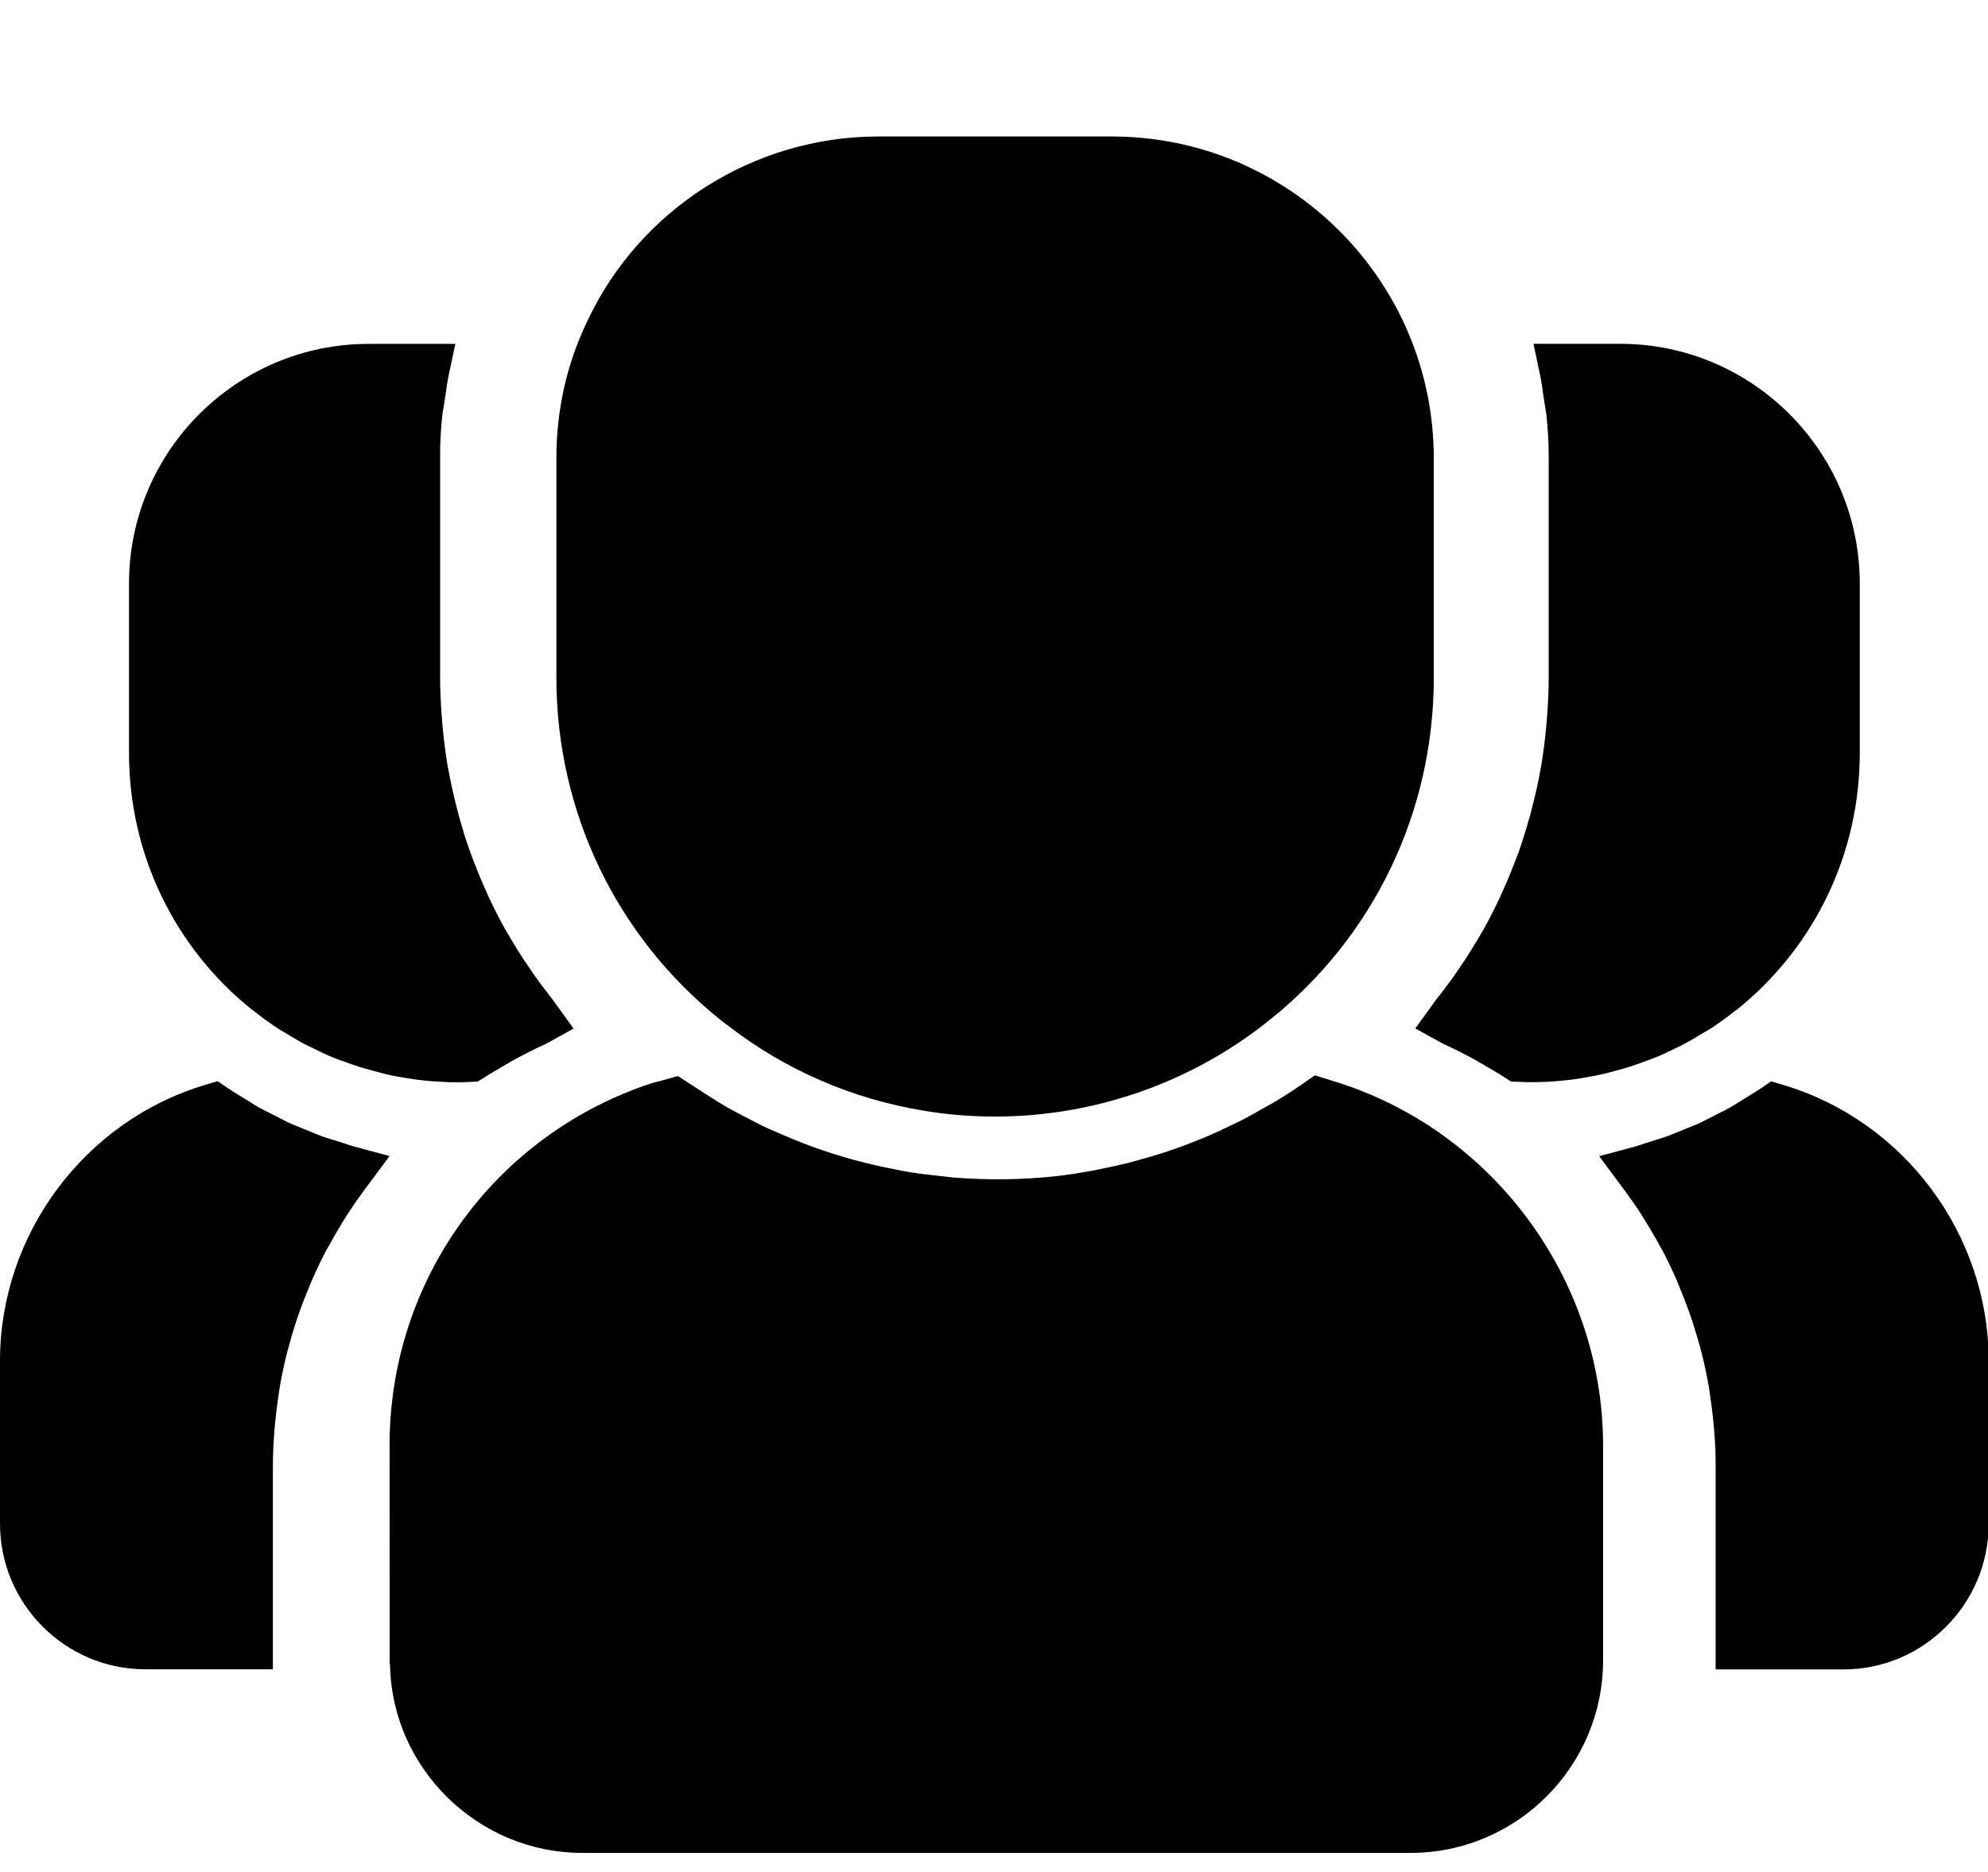
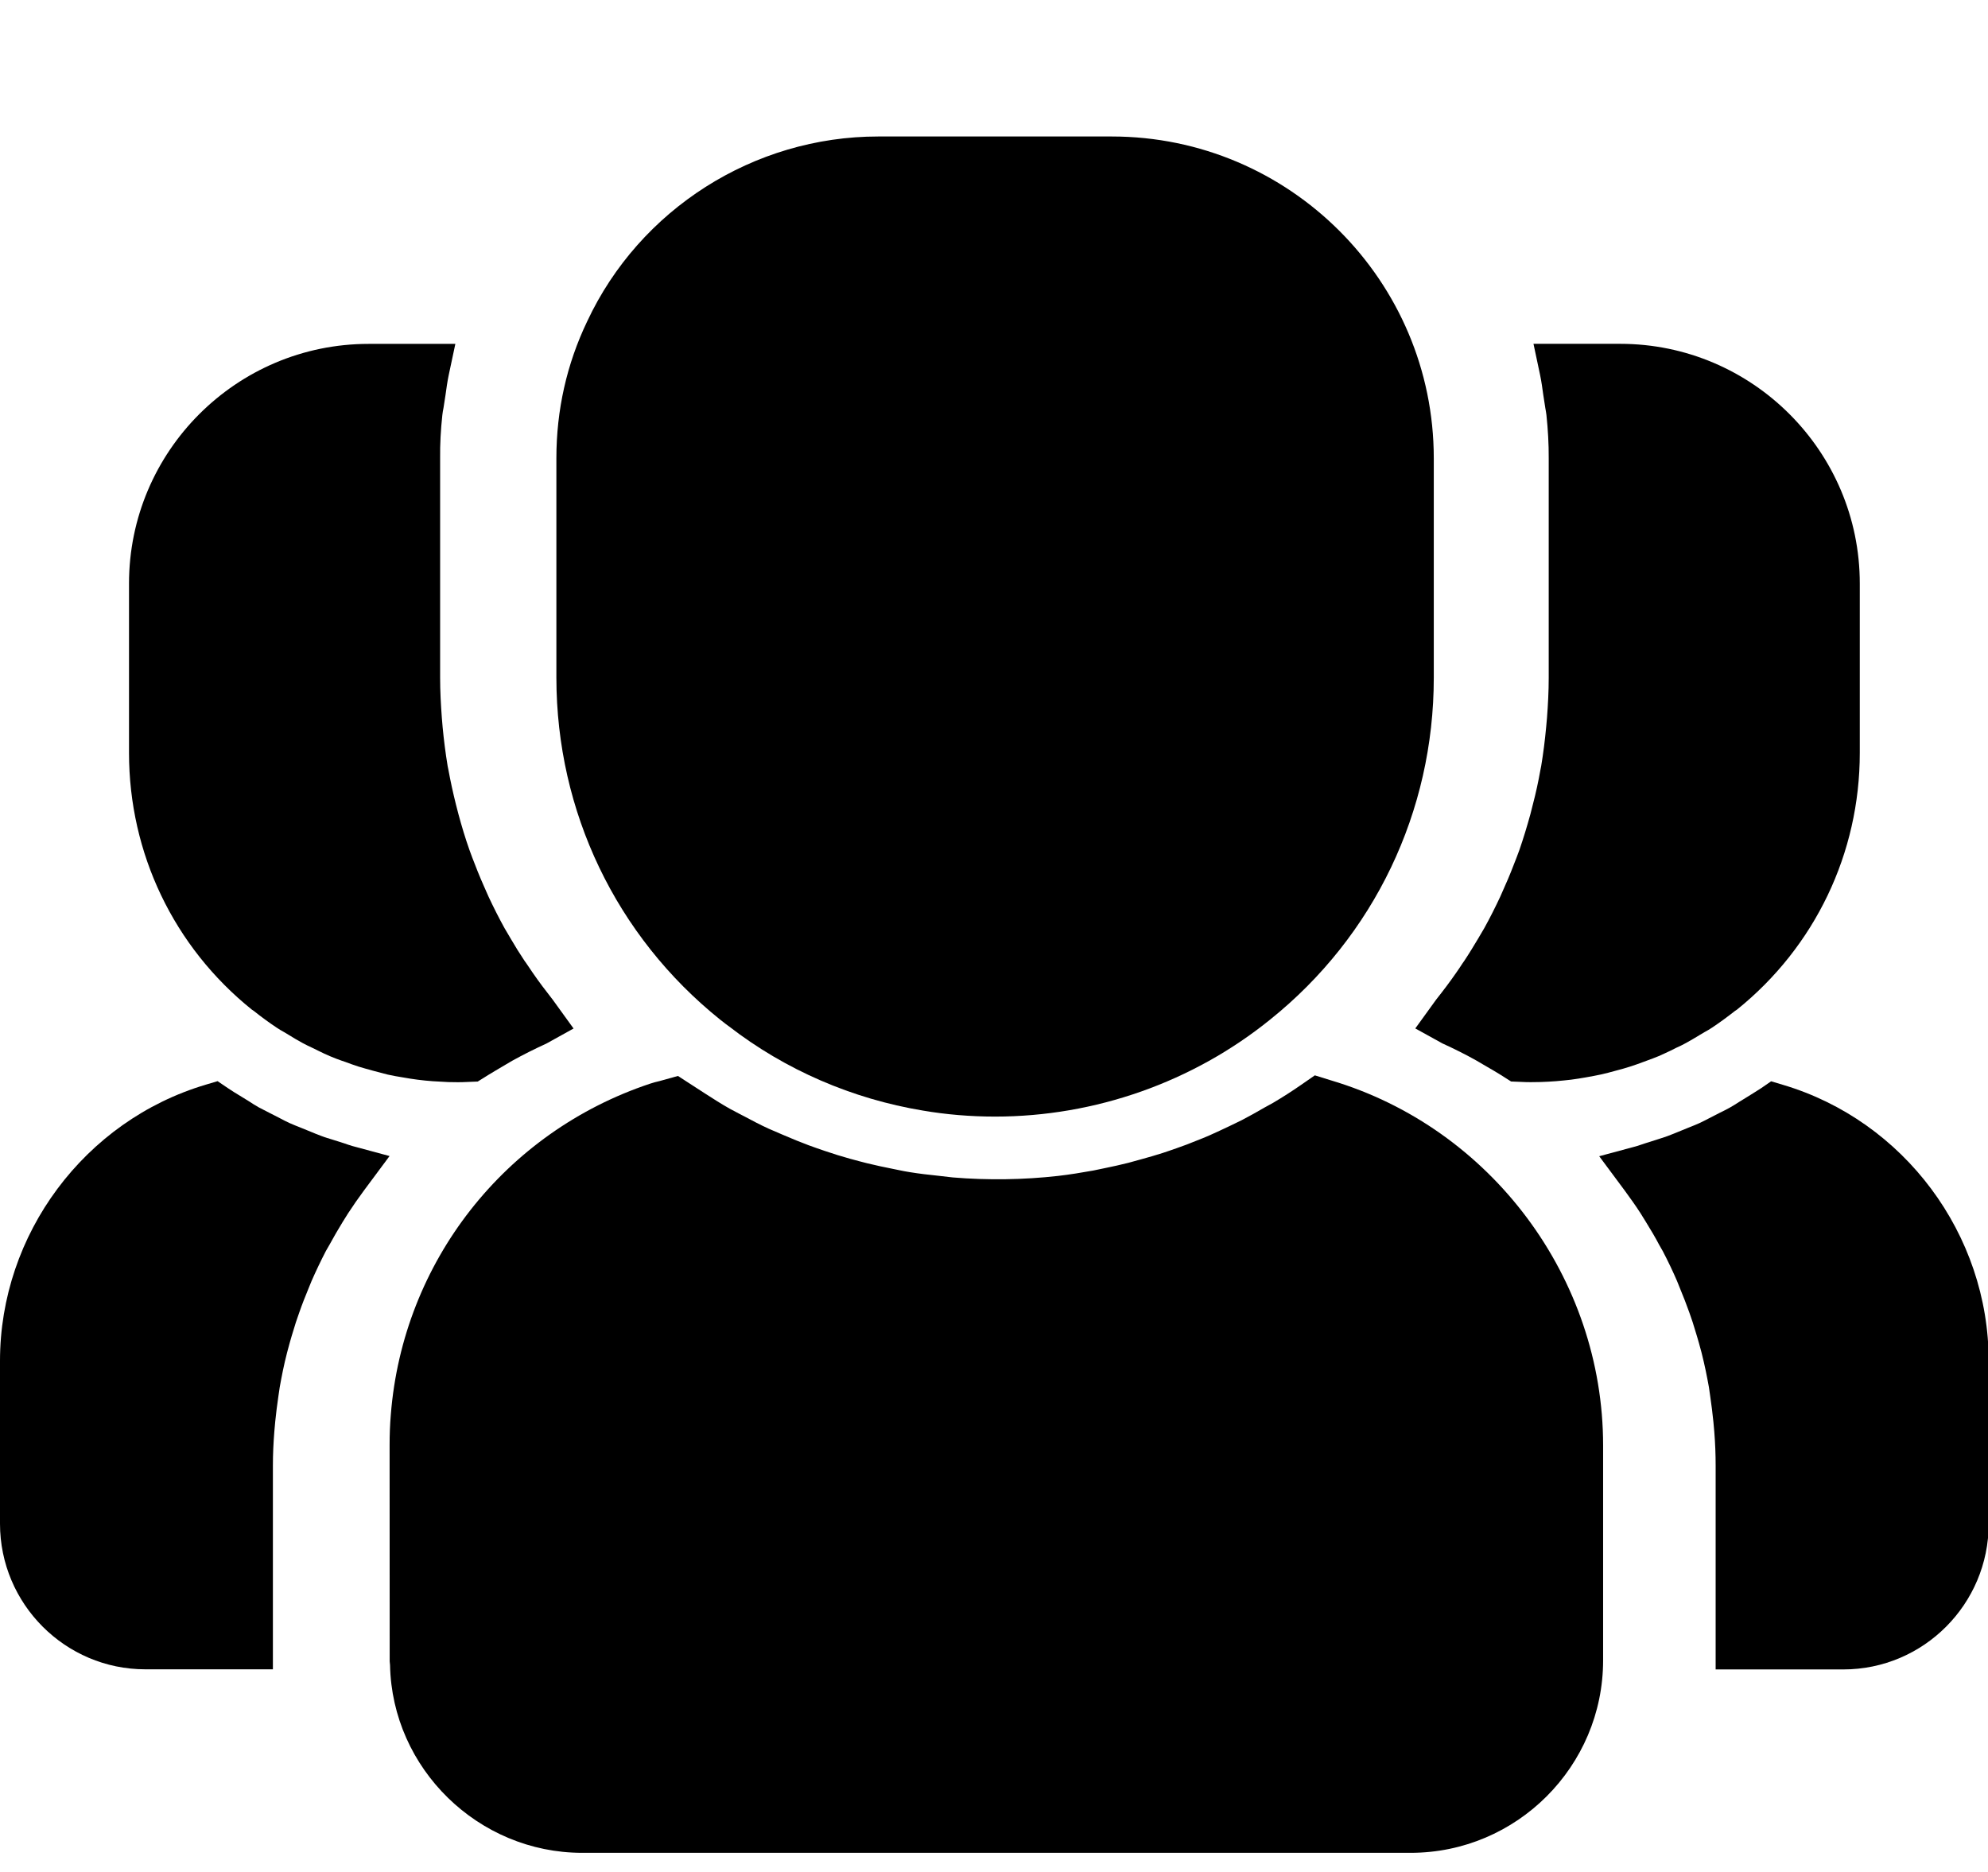
- <svg xmlns="http://www.w3.org/2000/svg" version="1.1" id="Ebene_1" x="0px" y="0px" width="101.965px" height="96px" viewBox="0.5 0.5 101.965 96" enable-background="new 0.5 0.5 101.965 96" xml:space="preserve">
+ <svg xmlns="http://www.w3.org/2000/svg" version="1.1" id="Ebene_1" x="0px" y="0px" width="101.965px" height="96px" viewBox="0 0 101.965 96" enable-background="new 0 0 101.965 96" xml:space="preserve">
  <g>
-     <path d="M23.188,21.786c0.012-0.122,0.035-0.245,0.059-0.362l0.104-0.672c0.047-0.341,0.094-0.68,0.164-1.015l0.34-1.6h-4.45   c-6.776,0-12.288,5.513-12.288,12.289v8.689c0,5.147,2.295,9.947,6.302,13.167l0,0l0.1,0.068c0.377,0.301,0.768,0.587,1.168,0.854   c0.125,0.088,0.254,0.158,0.383,0.231l0.252,0.152c0.233,0.145,0.465,0.283,0.706,0.413c0.166,0.091,0.336,0.171,0.51,0.251   l0.276,0.136c0.203,0.101,0.408,0.198,0.611,0.284c0.197,0.085,0.396,0.159,0.604,0.233l0.206,0.07   c0.215,0.08,0.432,0.161,0.656,0.232c0.229,0.068,0.469,0.139,0.776,0.221c0.236,0.062,0.479,0.128,0.715,0.187   c0.266,0.06,0.523,0.104,0.793,0.148c0.248,0.044,0.494,0.083,0.744,0.116c0.26,0.031,0.521,0.062,0.78,0.078   c0.258,0.017,0.525,0.033,0.793,0.044c0.162,0.004,0.328,0.007,0.493,0.007c0.076,0,0.152,0,0.23-0.003l0.787-0.032l0.303-0.188   c0.369-0.236,0.744-0.451,1.143-0.688l0.319-0.188c0.574-0.317,1.16-0.611,1.756-0.882l1.395-0.774l-1.069-1.479   c-0.357-0.454-0.707-0.915-1.033-1.39c-0.105-0.148-0.207-0.306-0.311-0.46L27.4,49.774c-0.244-0.367-0.477-0.74-0.698-1.119   l-0.117-0.201c-0.068-0.113-0.141-0.231-0.209-0.354c-0.291-0.527-0.561-1.064-0.816-1.607l-0.248-0.562   c-0.213-0.479-0.405-0.961-0.59-1.449l-0.146-0.396c-0.213-0.602-0.396-1.214-0.562-1.828l-0.129-0.5   c-0.147-0.586-0.276-1.178-0.385-1.771l-0.041-0.203c-0.109-0.659-0.193-1.324-0.256-1.986l-0.041-0.484   c-0.051-0.683-0.088-1.363-0.088-2.056V24.002C23.065,23.284,23.106,22.535,23.188,21.786z" />
-     <path d="M14.497,86.115V75.668c0-0.586,0.027-1.168,0.074-1.751l0.045-0.502c0.043-0.437,0.1-0.869,0.162-1.301l0.07-0.474   c0.102-0.562,0.209-1.123,0.377-1.77l0.041-0.153c0.124-0.474,0.266-0.944,0.413-1.409l0.17-0.491   c0.145-0.418,0.307-0.829,0.477-1.239l0.156-0.383c0.229-0.521,0.473-1.032,0.734-1.536l0.18-0.313   c0.217-0.396,0.447-0.798,0.688-1.188l0.272-0.434c0.258-0.395,0.529-0.784,0.811-1.166l1.313-1.766l-1.891-0.51   c-0.146-0.041-0.293-0.093-0.44-0.143l-0.59-0.187c-0.189-0.06-0.387-0.114-0.574-0.188c-0.182-0.062-0.354-0.141-0.538-0.214   l-0.521-0.212c-0.193-0.079-0.389-0.153-0.577-0.239c-0.172-0.078-0.338-0.166-0.504-0.253l-0.527-0.269   c-0.184-0.09-0.366-0.185-0.549-0.283c-0.168-0.096-0.334-0.199-0.498-0.308l-0.463-0.285c-0.188-0.11-0.368-0.224-0.627-0.396   l-0.521-0.355l-0.604,0.18C4.837,57.977,0.5,63.8,0.5,70.298v8.346c0,4.117,3.344,7.47,7.455,7.47h6.539h0.004V86.115z" />
-     <path d="M37.436,52.794l0.162,0.125c0.066,0.056,0.139,0.111,0.301,0.227c2.877,2.226,6.316,3.714,9.939,4.312   c1.177,0.201,2.421,0.308,3.7,0.308c5.132,0,10.144-1.77,14.11-4.977c5.333-4.275,8.391-10.668,8.391-17.525v-11.26   c0-9.101-7.406-16.504-16.516-16.504H45.541c-6.373,0-12.231,3.723-14.925,9.484c-1.049,2.189-1.579,4.553-1.579,7.02v11.257   C29.041,42.12,32.096,48.506,37.436,52.794z" />
-     <path d="M79.933,24.004v11.257c0,0.688-0.037,1.372-0.088,2.052l-0.043,0.488c-0.062,0.665-0.145,1.33-0.254,1.986l-0.041,0.207   c-0.104,0.59-0.234,1.182-0.387,1.768l-0.127,0.501c-0.168,0.611-0.355,1.224-0.562,1.828l-0.147,0.393   c-0.188,0.487-0.377,0.977-0.59,1.447l-0.247,0.56c-0.256,0.545-0.527,1.086-0.818,1.611c-0.068,0.12-0.139,0.238-0.209,0.355   l-0.117,0.199c-0.227,0.378-0.453,0.753-0.697,1.119l-0.103,0.149c-0.102,0.152-0.199,0.312-0.309,0.46   c-0.326,0.472-0.678,0.936-1.033,1.383l-1.07,1.479l1.396,0.772c0.596,0.272,1.181,0.563,1.753,0.885l0.32,0.188   c0.396,0.23,0.771,0.445,1.142,0.685l0.301,0.192l0.792,0.032c0.078,0.002,0.154,0.002,0.23,0.002c0.162,0,0.328-0.002,0.49-0.007   c0.271-0.008,0.529-0.022,0.795-0.043c0.266-0.021,0.521-0.049,0.777-0.078c0.251-0.033,0.497-0.072,0.745-0.116   c0.27-0.048,0.527-0.095,0.793-0.153c0.236-0.055,0.479-0.114,0.715-0.182c0.311-0.083,0.547-0.146,0.776-0.222   c0.23-0.071,0.439-0.151,0.658-0.231l0.204-0.075c0.201-0.073,0.398-0.146,0.598-0.229c0.205-0.088,0.41-0.188,0.615-0.283   l0.275-0.138c0.172-0.078,0.344-0.158,0.511-0.252c0.24-0.131,0.473-0.271,0.705-0.412l0.252-0.15   c0.129-0.069,0.26-0.146,0.383-0.229c0.406-0.27,0.795-0.557,1.172-0.854l0.098-0.066l0,0c4.005-3.223,6.301-8.021,6.301-13.166   v-8.69c0-6.775-5.513-12.293-12.288-12.293h-4.448l0.34,1.605c0.07,0.333,0.115,0.671,0.162,1.01l0.105,0.674   c0.02,0.12,0.043,0.24,0.057,0.36C79.896,22.533,79.938,23.279,79.933,24.004z" />
-     <path d="M88.503,86.121h6.542c4.115,0,7.455-3.354,7.455-7.47v-8.346c0-6.499-4.337-12.321-10.553-14.166l-0.605-0.181l-0.52,0.359   c-0.264,0.172-0.445,0.277-0.627,0.394l-0.464,0.286c-0.164,0.104-0.33,0.21-0.502,0.307c-0.184,0.102-0.361,0.192-0.549,0.283   l-0.527,0.27c-0.166,0.086-0.332,0.174-0.504,0.252c-0.189,0.086-0.387,0.16-0.578,0.239l-0.522,0.212   c-0.182,0.073-0.354,0.147-0.539,0.213c-0.188,0.068-0.383,0.127-0.57,0.188l-0.589,0.185c-0.146,0.048-0.295,0.103-0.438,0.144   l-1.89,0.509l1.312,1.766c0.28,0.384,0.56,0.771,0.813,1.168l0.269,0.433c0.24,0.39,0.477,0.785,0.689,1.188l0.178,0.312   c0.264,0.506,0.51,1.019,0.734,1.538l0.154,0.383c0.172,0.41,0.329,0.822,0.479,1.24l0.168,0.489   c0.146,0.467,0.291,0.938,0.414,1.409l0.041,0.151c0.164,0.646,0.275,1.207,0.377,1.771l0.068,0.473   c0.062,0.435,0.119,0.864,0.162,1.303l0.045,0.504c0.047,0.582,0.07,1.163,0.07,1.751v10.441v0.004L88.503,86.121L88.503,86.121z" />
-     <path d="M67.938,55.653l-0.691,0.479c-0.478,0.332-0.968,0.646-1.464,0.938l-0.426,0.234c-0.381,0.224-0.77,0.438-1.161,0.644   l-0.627,0.304c-0.34,0.159-0.678,0.323-1.021,0.472c-0.227,0.104-0.455,0.188-0.688,0.283c-0.336,0.137-0.679,0.268-1.022,0.386   c-0.232,0.084-0.475,0.164-0.713,0.243c-0.352,0.109-0.707,0.219-1.061,0.313l-0.694,0.192c-0.396,0.101-0.799,0.187-1.197,0.269   l-0.6,0.125c-0.6,0.108-1.211,0.209-1.814,0.278c-1.742,0.196-3.595,0.226-5.396,0.075l-0.731-0.083   c-0.492-0.051-0.984-0.108-1.479-0.188c-0.188-0.027-0.371-0.066-0.555-0.104l-0.297-0.06c-0.443-0.088-0.893-0.181-1.334-0.291   c-0.266-0.062-0.525-0.14-0.867-0.229c-0.428-0.119-0.854-0.25-1.274-0.393c-0.287-0.096-0.568-0.195-0.857-0.301   c-0.416-0.154-0.818-0.321-1.334-0.541c-0.242-0.104-0.479-0.209-0.723-0.312c-0.41-0.189-0.813-0.398-1.215-0.614l-0.246-0.127   c-0.172-0.09-0.342-0.182-0.512-0.271c-0.438-0.246-0.857-0.515-1.283-0.789l-1.385-0.897l-0.956,0.265   c-0.154,0.035-0.311,0.074-0.479,0.132c-7.451,2.484-12.675,9.147-13.292,16.973c-0.045,0.521-0.062,1.043-0.062,1.564l0.004,11.09   l0.018,0.188c0.105,5.314,4.526,9.631,9.855,9.631h42.488c5.441,0,9.875-4.43,9.875-9.875V74.633   c0-8.588-5.745-16.285-13.964-18.726L67.938,55.653z" />
+     <path d="M22.688,21.286c0.012-0.122,0.035-0.245,0.059-0.362l0.104-0.672c0.047-0.341,0.094-0.68,0.164-1.015l0.34-1.6h-4.45   c-6.776,0-12.288,5.513-12.288,12.289v8.689c0,5.147,2.295,9.947,6.302,13.167l0,0l0.1,0.067c0.377,0.301,0.768,0.588,1.168,0.854   c0.125,0.088,0.254,0.157,0.383,0.231l0.252,0.151c0.233,0.146,0.465,0.283,0.706,0.413c0.166,0.091,0.336,0.171,0.51,0.251   l0.276,0.136c0.203,0.102,0.408,0.198,0.611,0.284c0.197,0.085,0.396,0.159,0.604,0.233l0.206,0.07   c0.215,0.08,0.432,0.16,0.656,0.231c0.229,0.067,0.469,0.14,0.776,0.221c0.236,0.062,0.479,0.128,0.715,0.188   c0.266,0.06,0.523,0.104,0.793,0.147c0.248,0.045,0.494,0.084,0.744,0.116c0.26,0.031,0.521,0.062,0.78,0.078   c0.258,0.017,0.525,0.033,0.793,0.044c0.162,0.004,0.328,0.007,0.493,0.007c0.076,0,0.152,0,0.23-0.003l0.787-0.031l0.303-0.188   c0.369-0.236,0.744-0.451,1.143-0.688l0.319-0.188c0.574-0.317,1.16-0.611,1.756-0.883l1.395-0.773l-1.069-1.479   c-0.357-0.455-0.707-0.916-1.033-1.391c-0.105-0.148-0.207-0.306-0.311-0.46L26.9,49.273c-0.244-0.366-0.477-0.739-0.698-1.119   l-0.117-0.2c-0.068-0.113-0.141-0.231-0.209-0.354c-0.291-0.527-0.561-1.064-0.816-1.607l-0.248-0.562   c-0.213-0.479-0.405-0.961-0.59-1.449l-0.146-0.396c-0.213-0.602-0.396-1.214-0.562-1.828l-0.129-0.5   c-0.147-0.586-0.276-1.178-0.385-1.771l-0.041-0.203c-0.109-0.659-0.193-1.324-0.256-1.986l-0.041-0.484   c-0.051-0.683-0.088-1.363-0.088-2.056V23.502C22.565,22.784,22.606,22.035,22.688,21.286z" />
+     <path d="M13.997,85.615V75.168c0-0.586,0.027-1.168,0.074-1.751l0.045-0.502c0.043-0.437,0.1-0.869,0.162-1.301l0.07-0.474   c0.102-0.562,0.209-1.123,0.377-1.771l0.041-0.153c0.124-0.474,0.266-0.943,0.413-1.408l0.17-0.492   c0.145-0.418,0.307-0.828,0.477-1.238l0.156-0.383c0.229-0.521,0.473-1.032,0.734-1.536l0.18-0.313   c0.217-0.396,0.447-0.798,0.688-1.188l0.272-0.434c0.258-0.396,0.529-0.785,0.811-1.166l1.313-1.767l-1.891-0.51   c-0.146-0.041-0.293-0.093-0.44-0.144l-0.59-0.187c-0.189-0.06-0.387-0.114-0.574-0.188c-0.182-0.062-0.354-0.141-0.538-0.214   l-0.521-0.212c-0.193-0.079-0.389-0.152-0.577-0.238c-0.172-0.078-0.338-0.166-0.504-0.254l-0.527-0.269   c-0.184-0.091-0.366-0.185-0.549-0.283c-0.168-0.096-0.334-0.198-0.498-0.308l-0.463-0.285c-0.188-0.11-0.368-0.225-0.627-0.396   L11.16,55.45l-0.604,0.18C4.337,57.477,0,63.3,0,69.798v8.347c0,4.116,3.344,7.47,7.455,7.47h6.539L13.997,85.615L13.997,85.615   L13.997,85.615z" />
+     <path d="M36.936,52.294l0.162,0.125c0.066,0.056,0.139,0.11,0.301,0.228c2.877,2.226,6.316,3.713,9.939,4.312   c1.177,0.201,2.421,0.308,3.7,0.308c5.132,0,10.144-1.77,14.11-4.977c5.332-4.275,8.391-10.668,8.391-17.525v-11.26   C73.539,14.403,66.133,7,57.023,7H45.041c-6.373,0-12.231,3.723-14.925,9.484c-1.049,2.189-1.579,4.553-1.579,7.02v11.257   C28.541,41.62,31.596,48.006,36.936,52.294z" />
+     <path d="M79.434,23.504v11.257c0,0.688-0.037,1.372-0.088,2.052l-0.044,0.488c-0.062,0.665-0.145,1.33-0.254,1.986l-0.041,0.207   c-0.104,0.59-0.233,1.182-0.387,1.768l-0.127,0.501c-0.168,0.611-0.354,1.224-0.562,1.828l-0.147,0.393   c-0.188,0.487-0.377,0.977-0.591,1.447l-0.246,0.56c-0.256,0.545-0.527,1.086-0.818,1.611c-0.068,0.12-0.139,0.238-0.209,0.355   l-0.117,0.199c-0.227,0.378-0.453,0.753-0.697,1.119l-0.103,0.148c-0.103,0.152-0.198,0.312-0.31,0.46   c-0.325,0.472-0.678,0.937-1.032,1.384l-1.07,1.479l1.396,0.771c0.597,0.272,1.182,0.563,1.754,0.885l0.32,0.188   c0.396,0.229,0.771,0.445,1.142,0.685l0.301,0.192l0.792,0.032c0.078,0.002,0.154,0.002,0.23,0.002c0.162,0,0.328-0.002,0.49-0.007   c0.271-0.009,0.528-0.022,0.795-0.043c0.266-0.021,0.521-0.05,0.776-0.078c0.251-0.033,0.497-0.072,0.745-0.116   c0.27-0.048,0.527-0.095,0.793-0.152c0.236-0.056,0.479-0.114,0.715-0.183c0.311-0.083,0.547-0.146,0.776-0.222   c0.229-0.071,0.438-0.151,0.657-0.23l0.205-0.076c0.201-0.072,0.397-0.146,0.598-0.229c0.205-0.088,0.41-0.188,0.615-0.283   l0.274-0.138c0.173-0.078,0.345-0.158,0.511-0.252c0.24-0.132,0.474-0.271,0.705-0.412l0.252-0.149   c0.129-0.07,0.26-0.146,0.383-0.229c0.406-0.271,0.795-0.558,1.173-0.854l0.098-0.065l0,0c4.005-3.224,6.302-8.021,6.302-13.166   v-8.69c0-6.775-5.514-12.293-12.289-12.293h-4.447l0.34,1.605c0.07,0.333,0.115,0.671,0.162,1.01l0.104,0.674   c0.021,0.12,0.044,0.24,0.058,0.36C79.396,22.033,79.438,22.779,79.434,23.504z" />
+     <path d="M88.003,85.621h6.542c4.115,0,7.455-3.354,7.455-7.471v-8.346c0-6.498-4.337-12.32-10.553-14.166l-0.605-0.181l-0.52,0.358   c-0.264,0.173-0.445,0.277-0.627,0.395l-0.465,0.286c-0.164,0.104-0.33,0.21-0.502,0.308c-0.184,0.102-0.36,0.191-0.549,0.282   l-0.527,0.271c-0.166,0.086-0.332,0.174-0.504,0.252c-0.188,0.086-0.387,0.16-0.578,0.238l-0.521,0.213   c-0.182,0.072-0.354,0.146-0.539,0.213c-0.188,0.067-0.383,0.127-0.57,0.188l-0.588,0.186c-0.146,0.047-0.295,0.103-0.438,0.144   l-1.89,0.509l1.312,1.766c0.28,0.385,0.56,0.771,0.813,1.168l0.269,0.434c0.24,0.391,0.478,0.785,0.688,1.188l0.179,0.312   c0.264,0.506,0.51,1.02,0.733,1.538l0.154,0.383c0.172,0.41,0.329,0.822,0.479,1.24l0.168,0.489   c0.146,0.467,0.291,0.938,0.414,1.408l0.041,0.151c0.164,0.646,0.275,1.207,0.377,1.771l0.068,0.474   c0.062,0.435,0.119,0.864,0.162,1.303l0.045,0.504c0.047,0.582,0.07,1.163,0.07,1.751v10.441v0.004L88.003,85.621L88.003,85.621z" />
+     <path d="M67.438,55.152l-0.69,0.479c-0.478,0.332-0.968,0.646-1.464,0.938l-0.426,0.234c-0.381,0.223-0.771,0.438-1.162,0.644   l-0.627,0.304c-0.34,0.159-0.678,0.323-1.021,0.473c-0.228,0.104-0.455,0.188-0.688,0.282c-0.336,0.138-0.678,0.269-1.021,0.386   c-0.232,0.084-0.475,0.164-0.713,0.244c-0.352,0.108-0.707,0.219-1.061,0.312l-0.694,0.191c-0.396,0.102-0.8,0.188-1.197,0.27   l-0.6,0.125c-0.601,0.107-1.212,0.209-1.814,0.277c-1.741,0.196-3.595,0.227-5.396,0.076l-0.731-0.084   c-0.492-0.051-0.984-0.107-1.479-0.188c-0.188-0.027-0.371-0.066-0.555-0.104l-0.297-0.061c-0.443-0.088-0.893-0.182-1.334-0.291   c-0.266-0.062-0.525-0.141-0.867-0.229c-0.428-0.119-0.854-0.25-1.274-0.394c-0.287-0.097-0.568-0.194-0.857-0.301   c-0.416-0.154-0.818-0.321-1.334-0.541c-0.242-0.104-0.479-0.209-0.723-0.312c-0.41-0.189-0.813-0.398-1.215-0.615l-0.246-0.127   c-0.172-0.09-0.342-0.182-0.512-0.271c-0.438-0.246-0.857-0.515-1.283-0.789l-1.385-0.897l-0.956,0.266   c-0.154,0.035-0.311,0.074-0.479,0.132c-7.451,2.483-12.675,9.147-13.292,16.974c-0.045,0.521-0.062,1.043-0.062,1.563l0.004,11.09   l0.018,0.188c0.105,5.313,4.526,9.631,9.855,9.631h42.489c5.44,0,9.875-4.43,9.875-9.875V74.133   c0-8.588-5.746-16.285-13.965-18.726L67.438,55.152z" />
  </g>
</svg>
